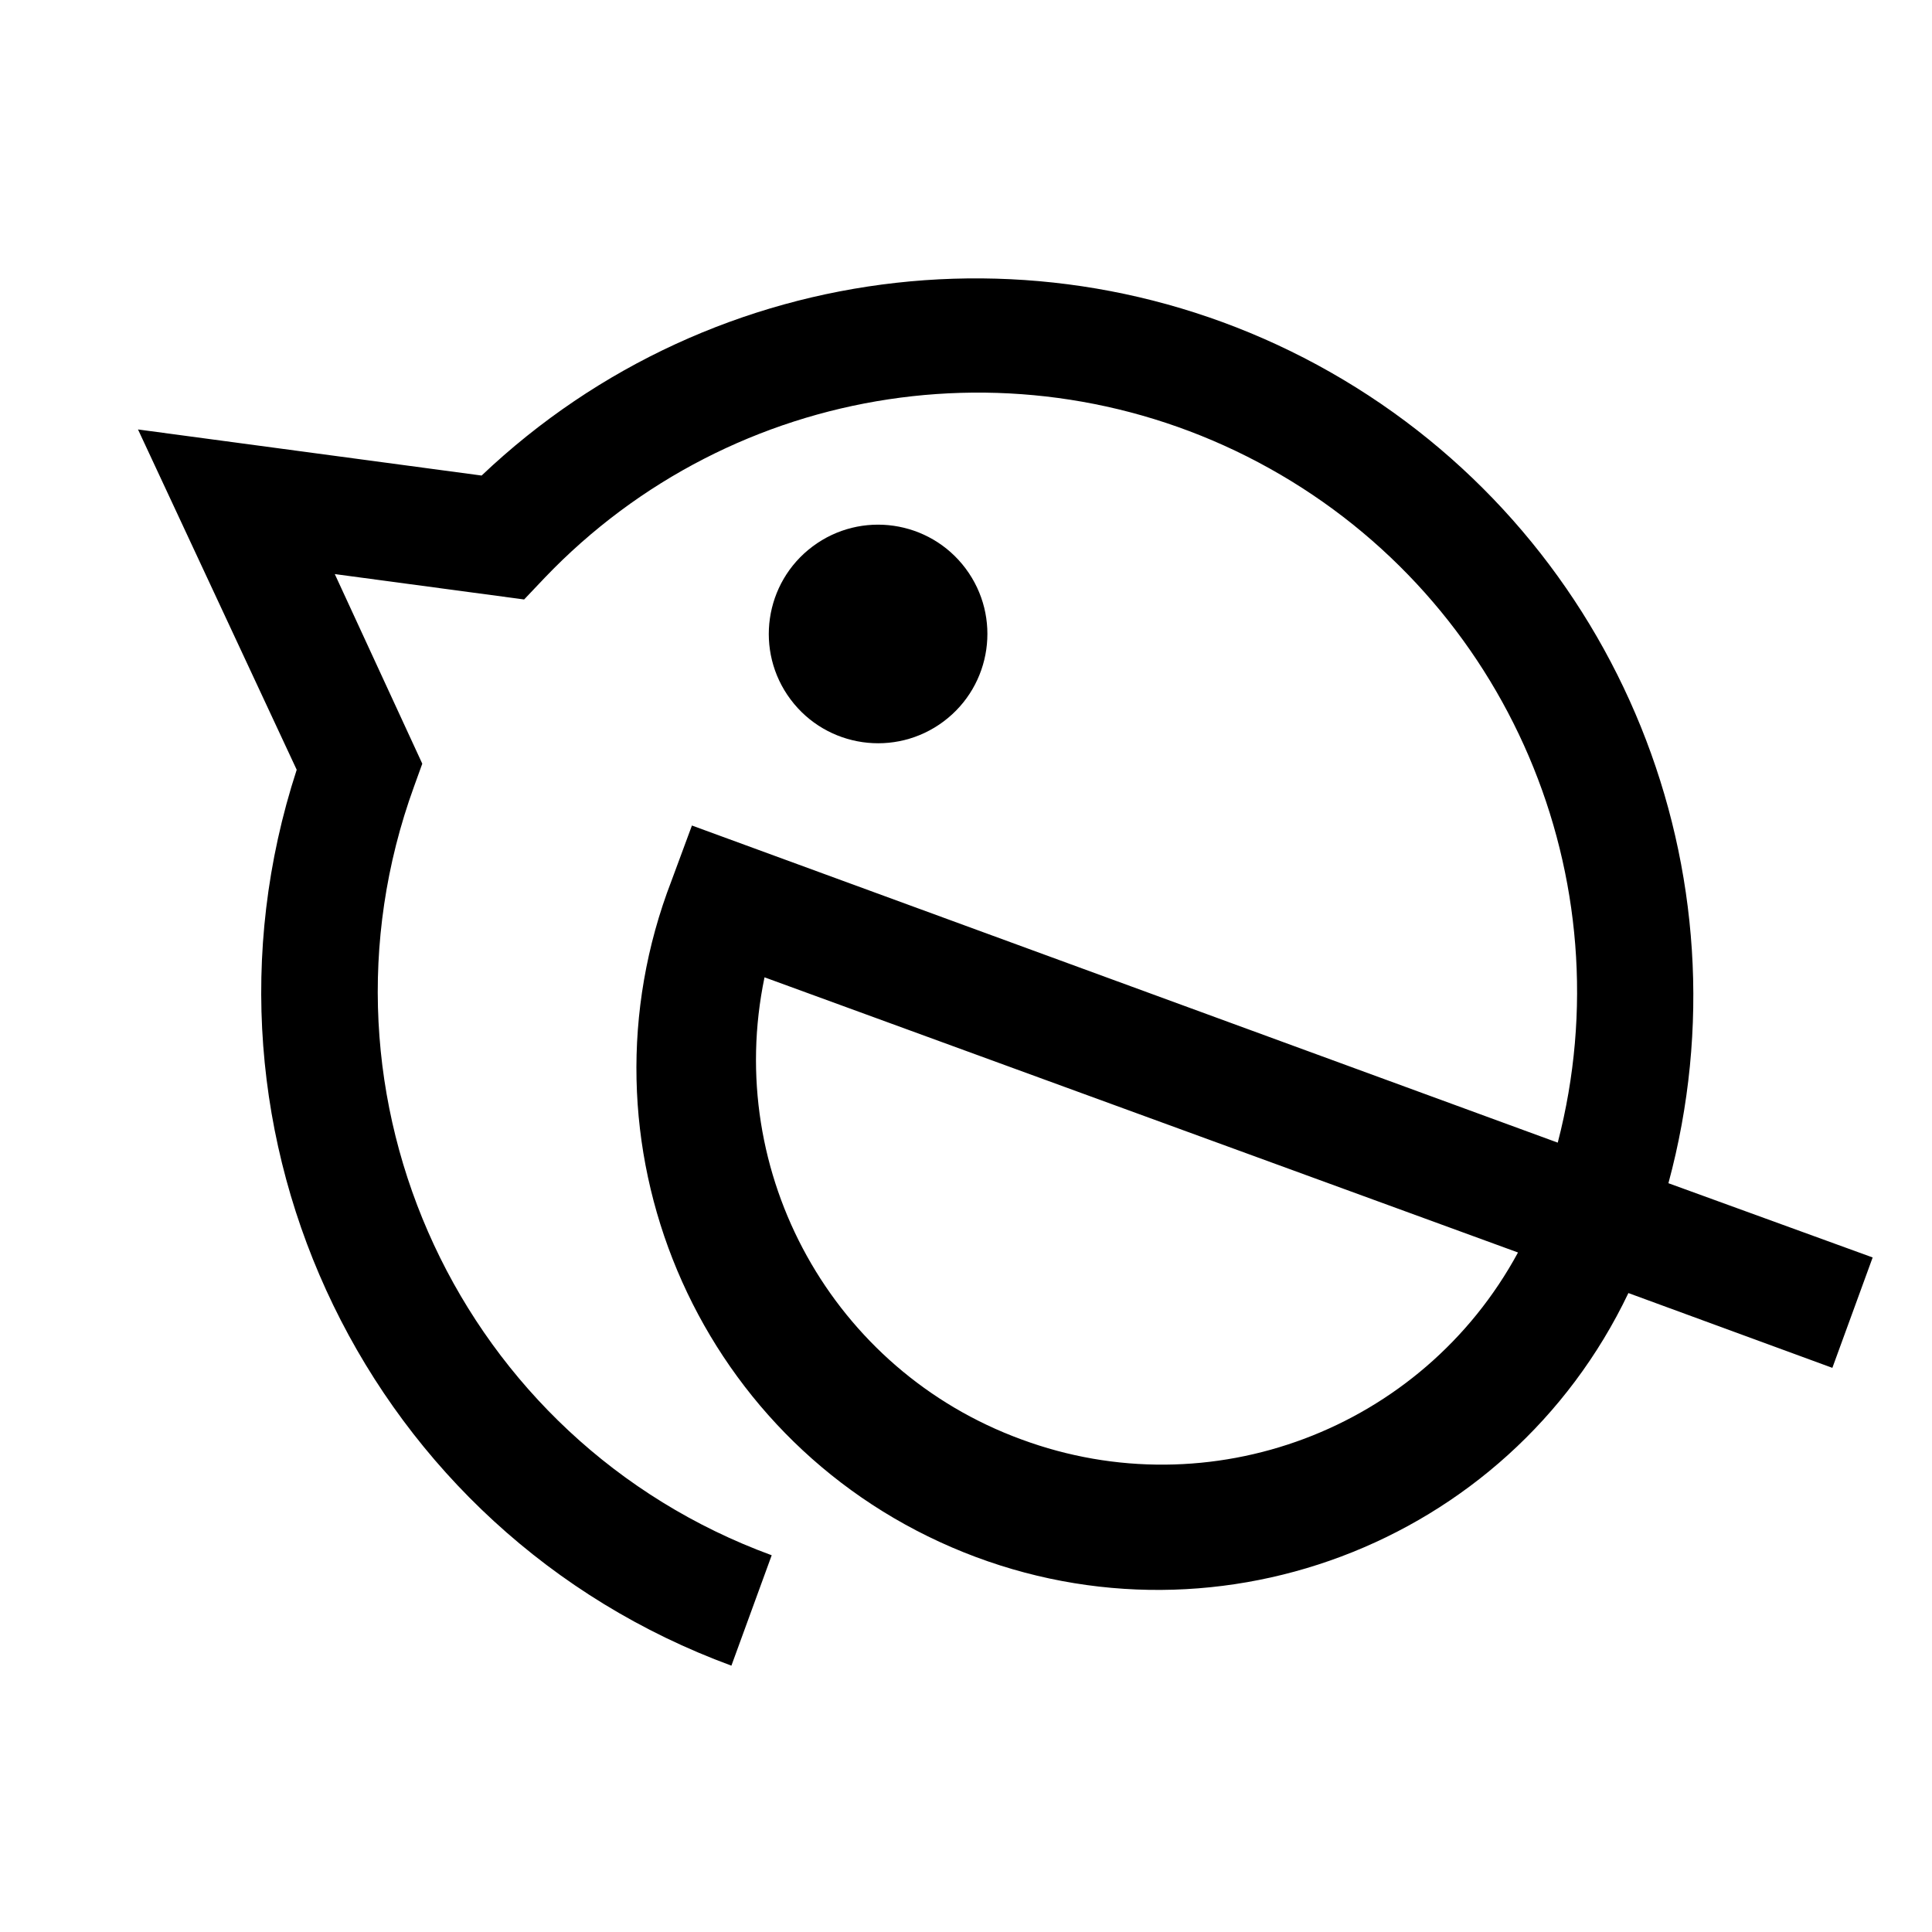
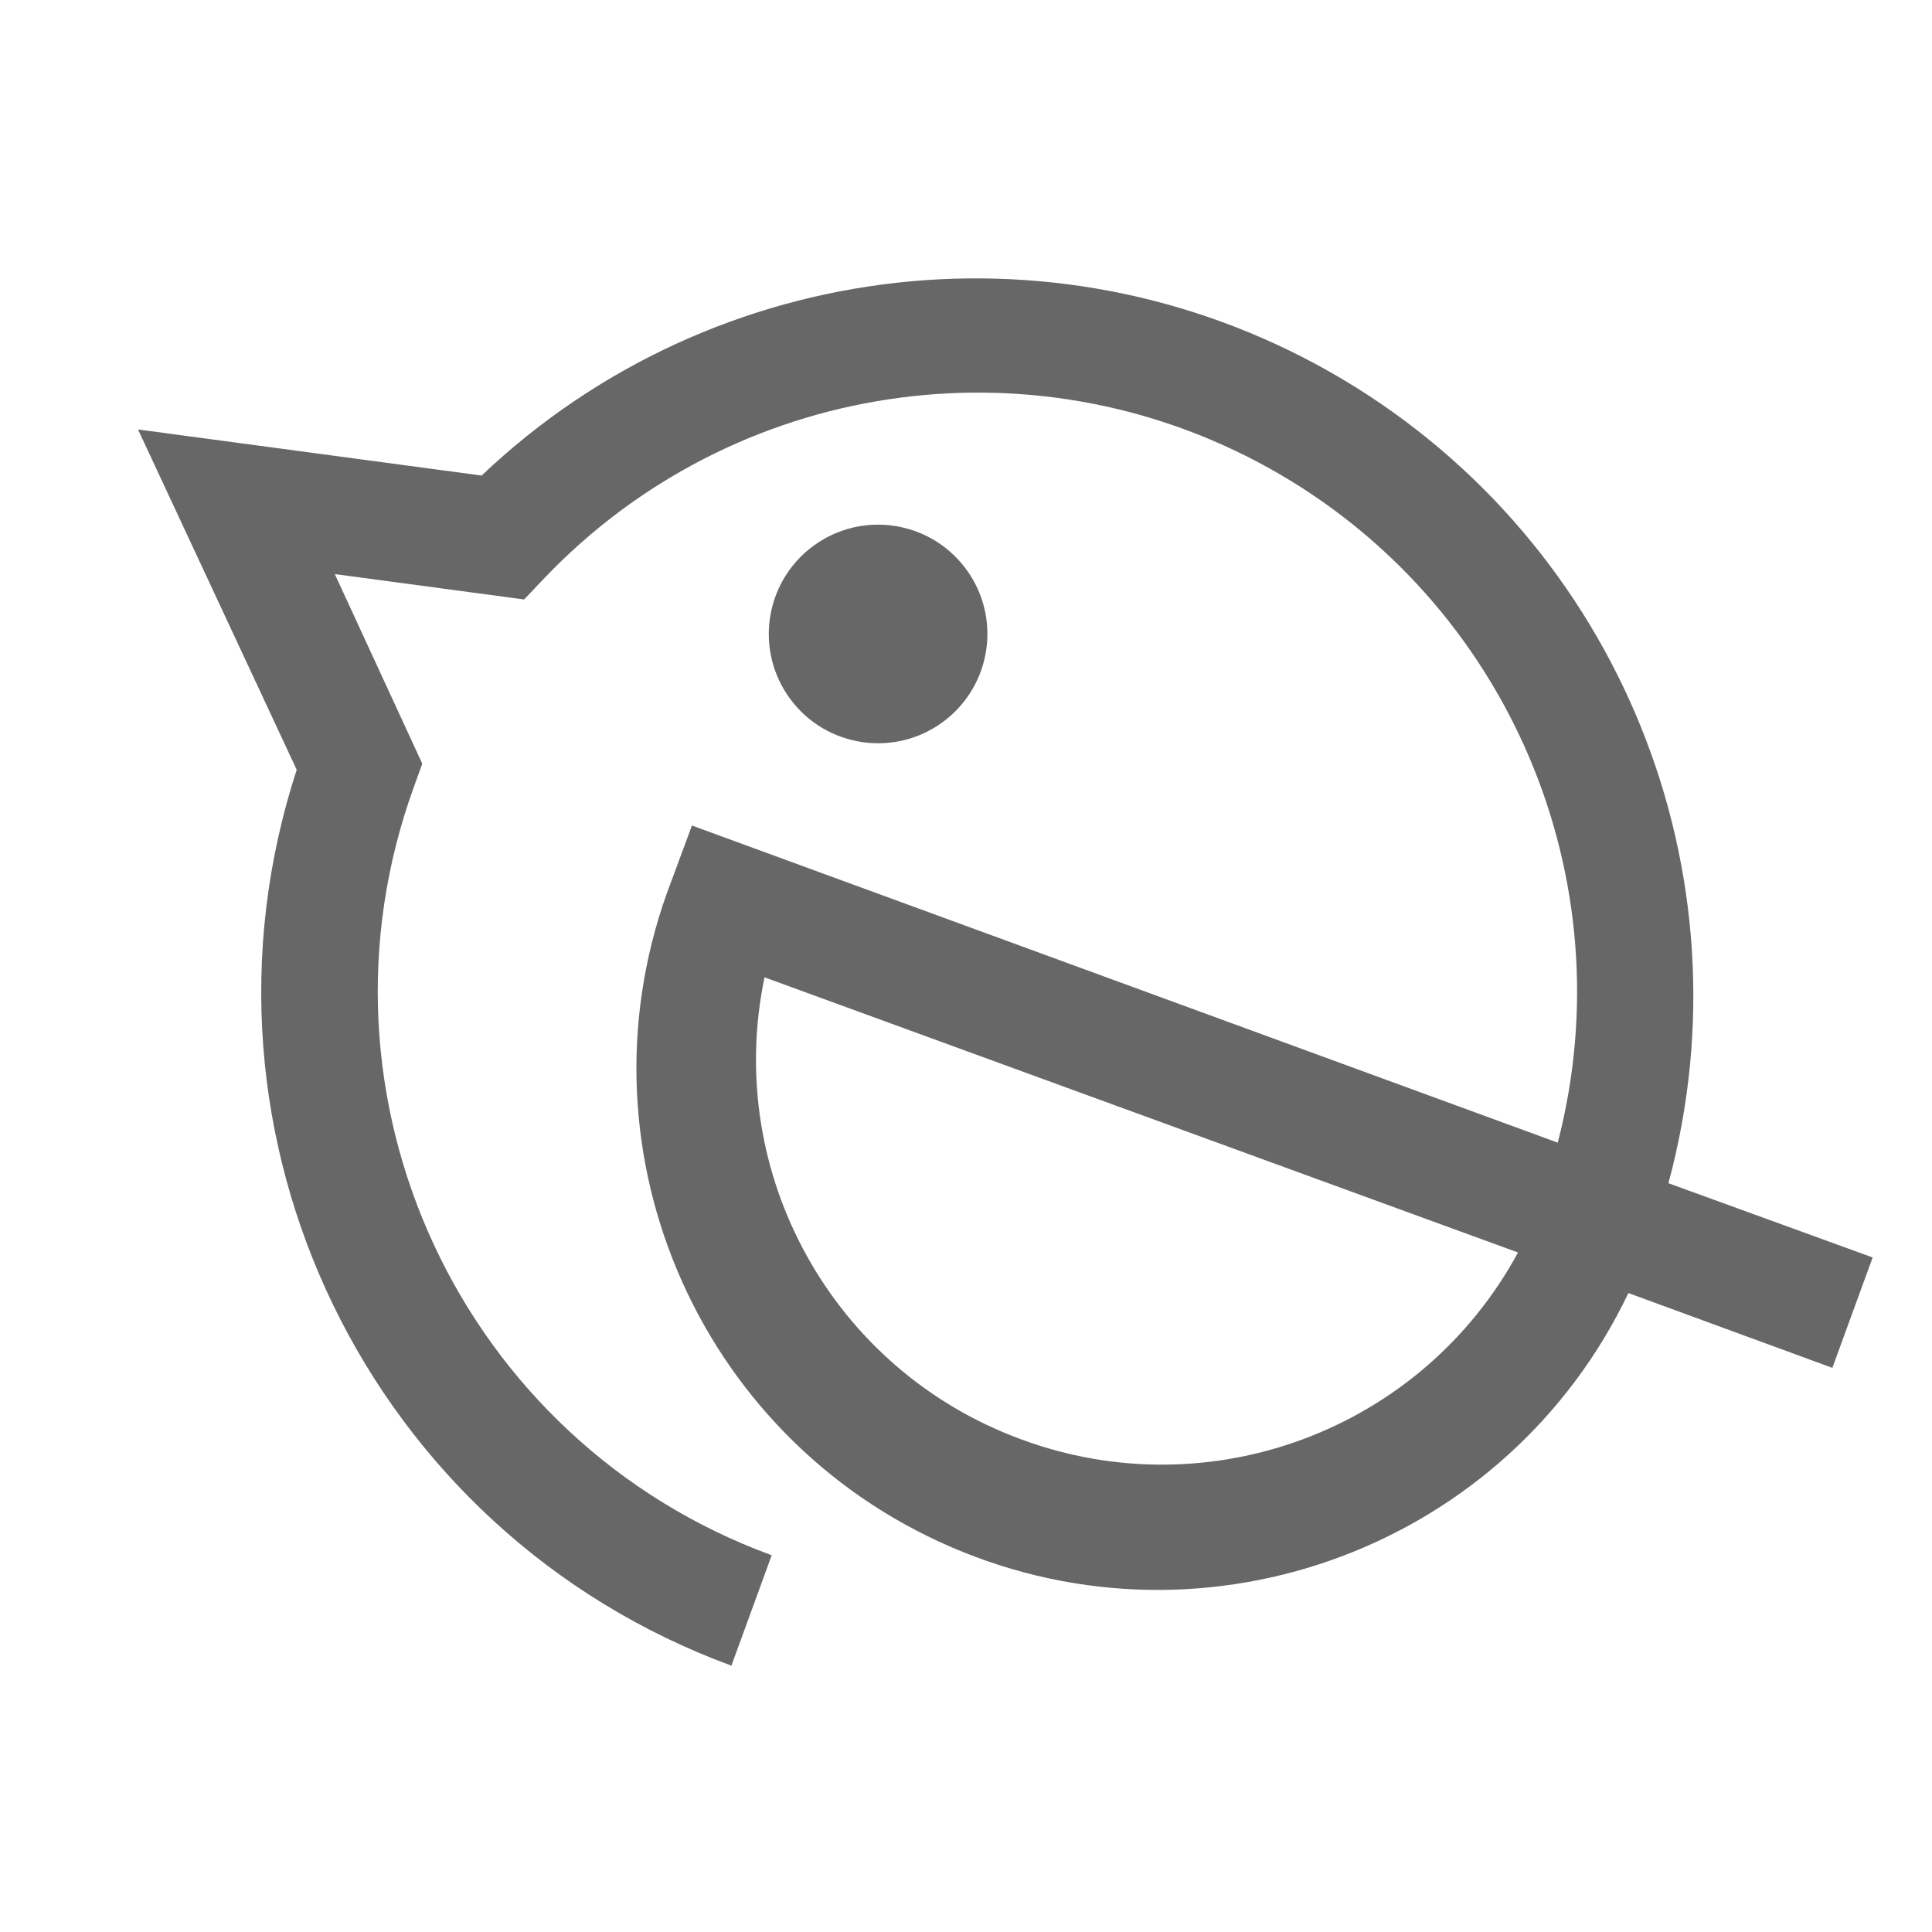
<svg xmlns="http://www.w3.org/2000/svg" id="e0400ba7-382b-4bc5-b827-8464c64d67fc" data-name="Layer 1" width="100" height="100" viewBox="-5 -10 70 70">
-   <path d="M55.45,32.87a26,26,0,0,0-43-25.64L0,5.56,5.75,17.89A26,26,0,0,0,21.5,50.35l1.46-4A21.75,21.75,0,0,1,10,18.5l.3-.83L7.13,10.8l6.86.92.74-.78A21.71,21.71,0,0,1,51.44,31.4L20.07,19.91l-.74,2A18.89,18.89,0,0,0,54,36.85l7.39,2.71,1.46-4ZM32,42.15a14.65,14.65,0,0,1-9.3-16.74L50,35.38A14.67,14.67,0,0,1,32,42.15Z" fill="#000000" />
-   <circle cx="26.82" cy="12.97" r="3.96" transform="translate(-2.43 18.65) rotate(-36.8)" fill="#000000" />
+   <path d="M55.45,32.87a26,26,0,0,0-43-25.64L0,5.56,5.75,17.89A26,26,0,0,0,21.5,50.35l1.46-4A21.75,21.75,0,0,1,10,18.5l.3-.83L7.13,10.8l6.86.92.74-.78A21.71,21.71,0,0,1,51.44,31.4L20.07,19.91l-.74,2A18.89,18.89,0,0,0,54,36.85l7.39,2.71,1.46-4ZM32,42.15a14.65,14.65,0,0,1-9.3-16.74L50,35.38A14.67,14.67,0,0,1,32,42.15Z" fill="#676767" />
+   <circle cx="26.82" cy="12.97" r="3.96" transform="translate(-2.43 18.65) rotate(-36.8)" fill="#676767" />
</svg>
